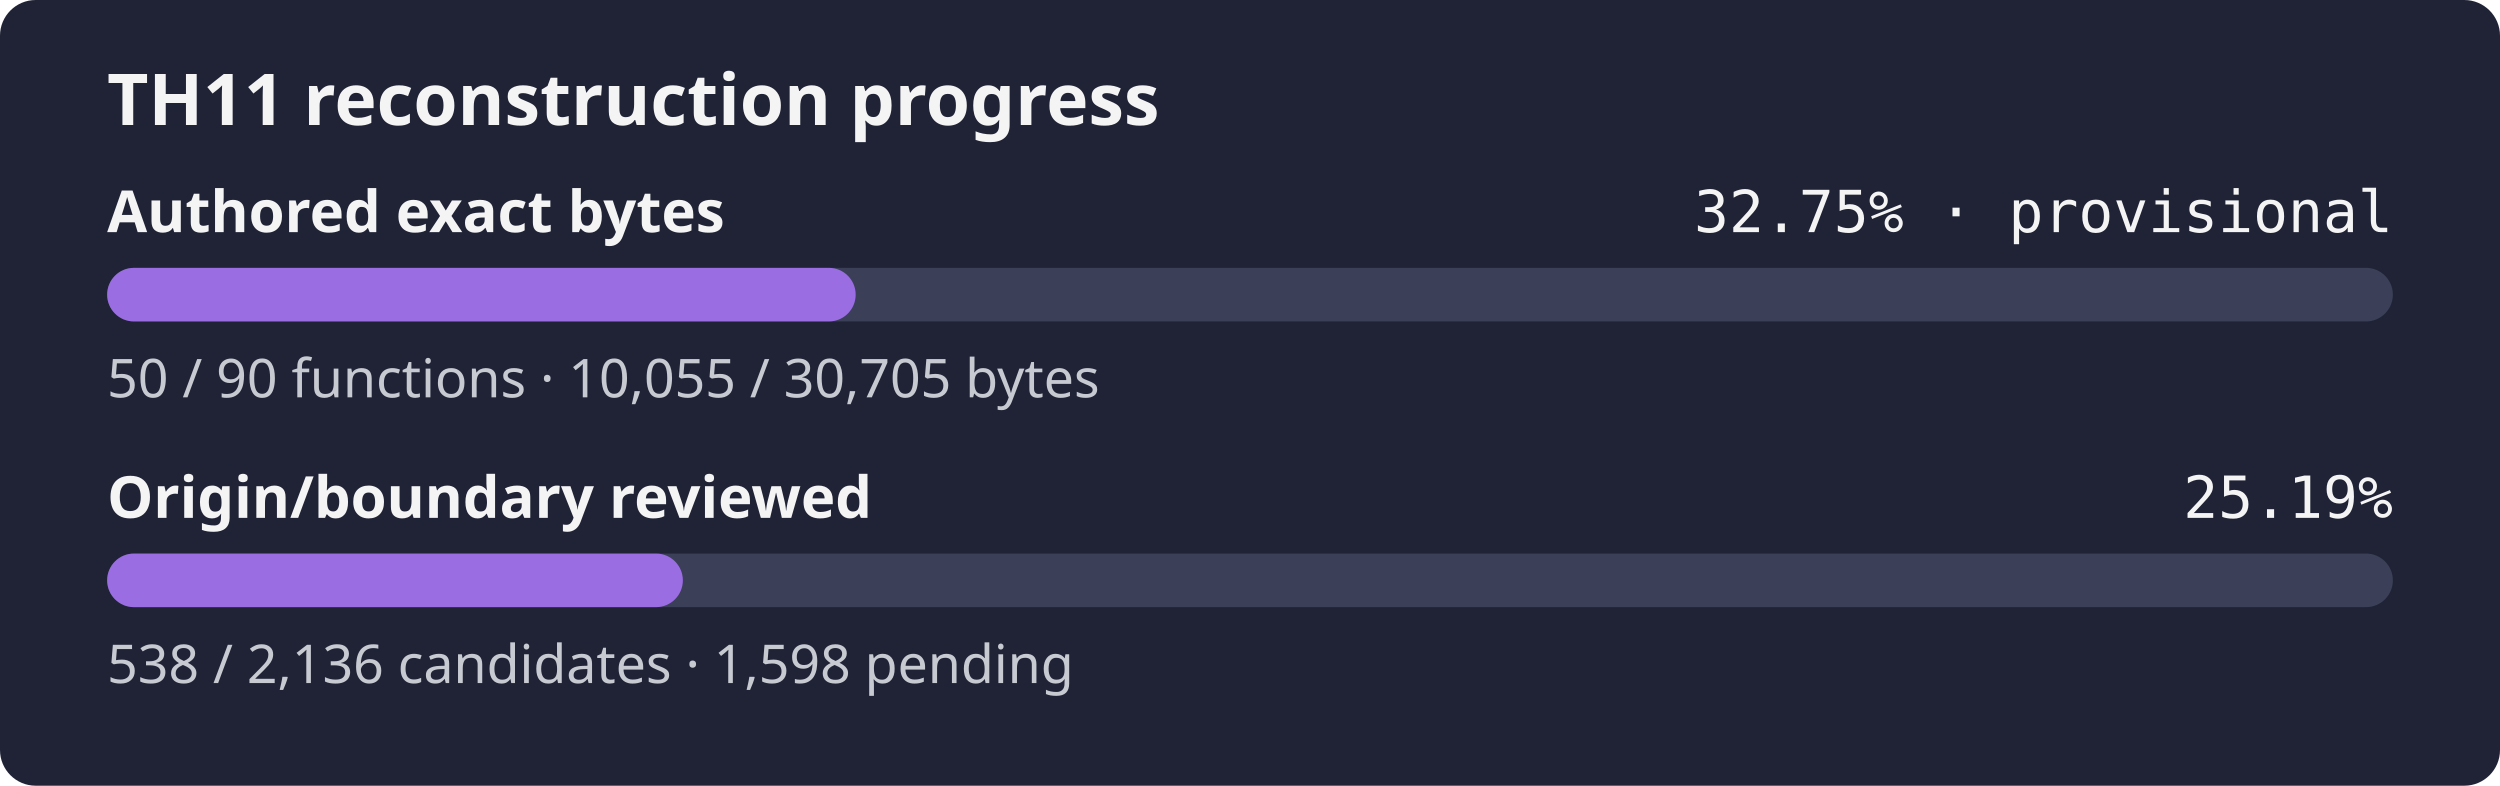
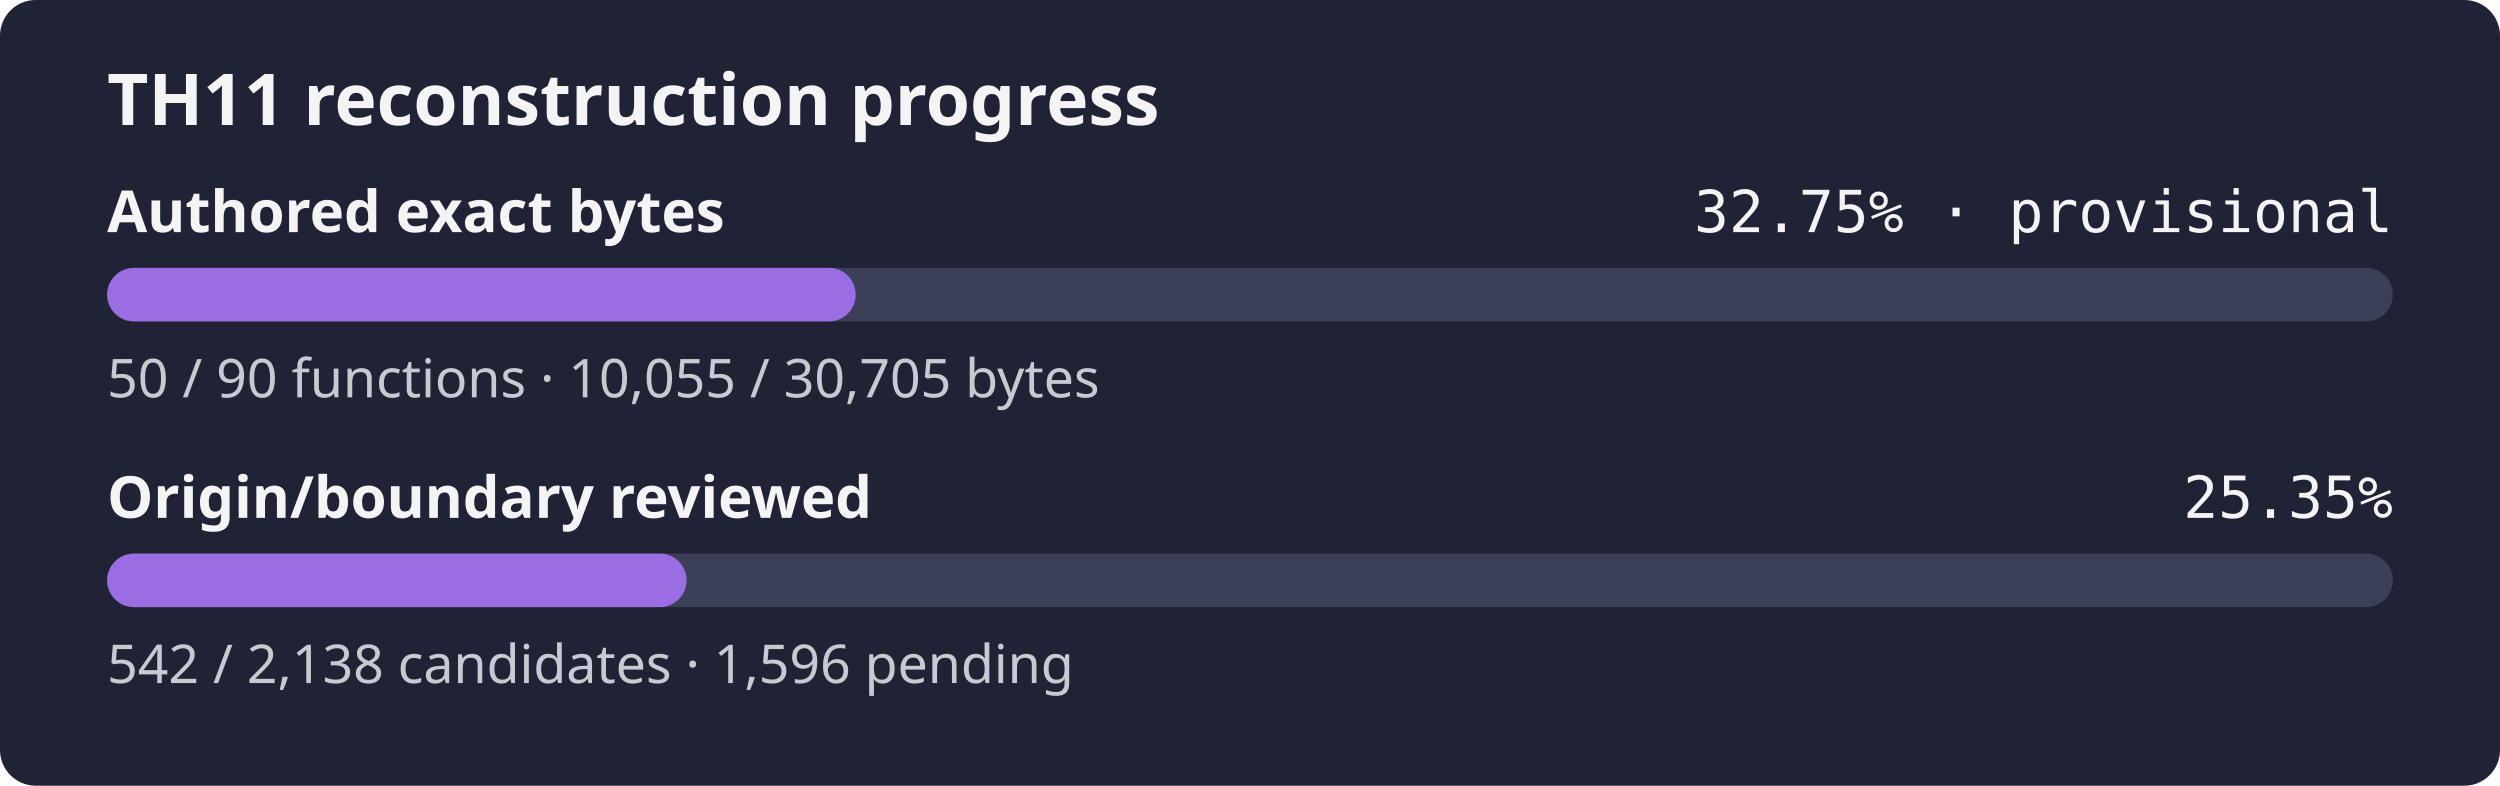
- <svg xmlns="http://www.w3.org/2000/svg" width="560" height="176" role="img" aria-label="TH11 reconstruction progress: currently classified authored bytes 32.75% exact, provisional inventory, origin and boundary review 25.19%">
+ <svg xmlns="http://www.w3.org/2000/svg" width="560" height="176" role="img" aria-label="TH11 reconstruction progress: currently classified authored bytes 32.75% exact, provisional inventory, origin and boundary review 25.35%">
  <rect width="560" height="176" rx="8" fill="#1f2335" />
  <text x="24" y="28" fill="#f4f4f5" font-family="sans-serif" font-size="16" font-weight="600">TH11 reconstruction progress</text>
  <text x="24" y="52" fill="#f4f4f5" font-family="sans-serif" font-size="13" font-weight="600">Authored exact bytes</text>
  <text x="536" y="52" fill="#f4f4f5" text-anchor="end" font-family="monospace" font-size="13">32.75% · provisional</text>
  <rect x="24" y="60" width="512" height="12" rx="6" fill="#3b4058" />
  <rect x="24" y="60" width="167.67" height="12" rx="6" fill="#9b6de3" />
  <text x="24" y="89" fill="#c8cad2" font-family="sans-serif" font-size="12">50 / 90 functions · 10,055 / 30,705 bytes</text>
  <text x="24" y="116" fill="#f4f4f5" font-family="sans-serif" font-size="13" font-weight="600">Origin/boundary reviewed</text>
-   <text x="536" y="116" fill="#f4f4f5" text-anchor="end" font-family="monospace" font-size="13">25.19%</text>
+   <text x="536" y="116" fill="#f4f4f5" text-anchor="end" font-family="monospace" font-size="13">25.35%</text>
  <rect x="24" y="124" width="512" height="12" rx="6" fill="#3b4058" />
-   <rect x="24" y="124" width="128.96" height="12" rx="6" fill="#9b6de3" />
-   <text x="24" y="153" fill="#c8cad2" font-family="sans-serif" font-size="12">538 / 2,136 candidates · 1,598 pending</text>
+   <rect x="24" y="124" width="129.80" height="12" rx="6" fill="#9b6de3" />
+   <text x="24" y="153" fill="#c8cad2" font-family="sans-serif" font-size="12">542 / 2,138 candidates · 1,596 pending</text>
</svg>
